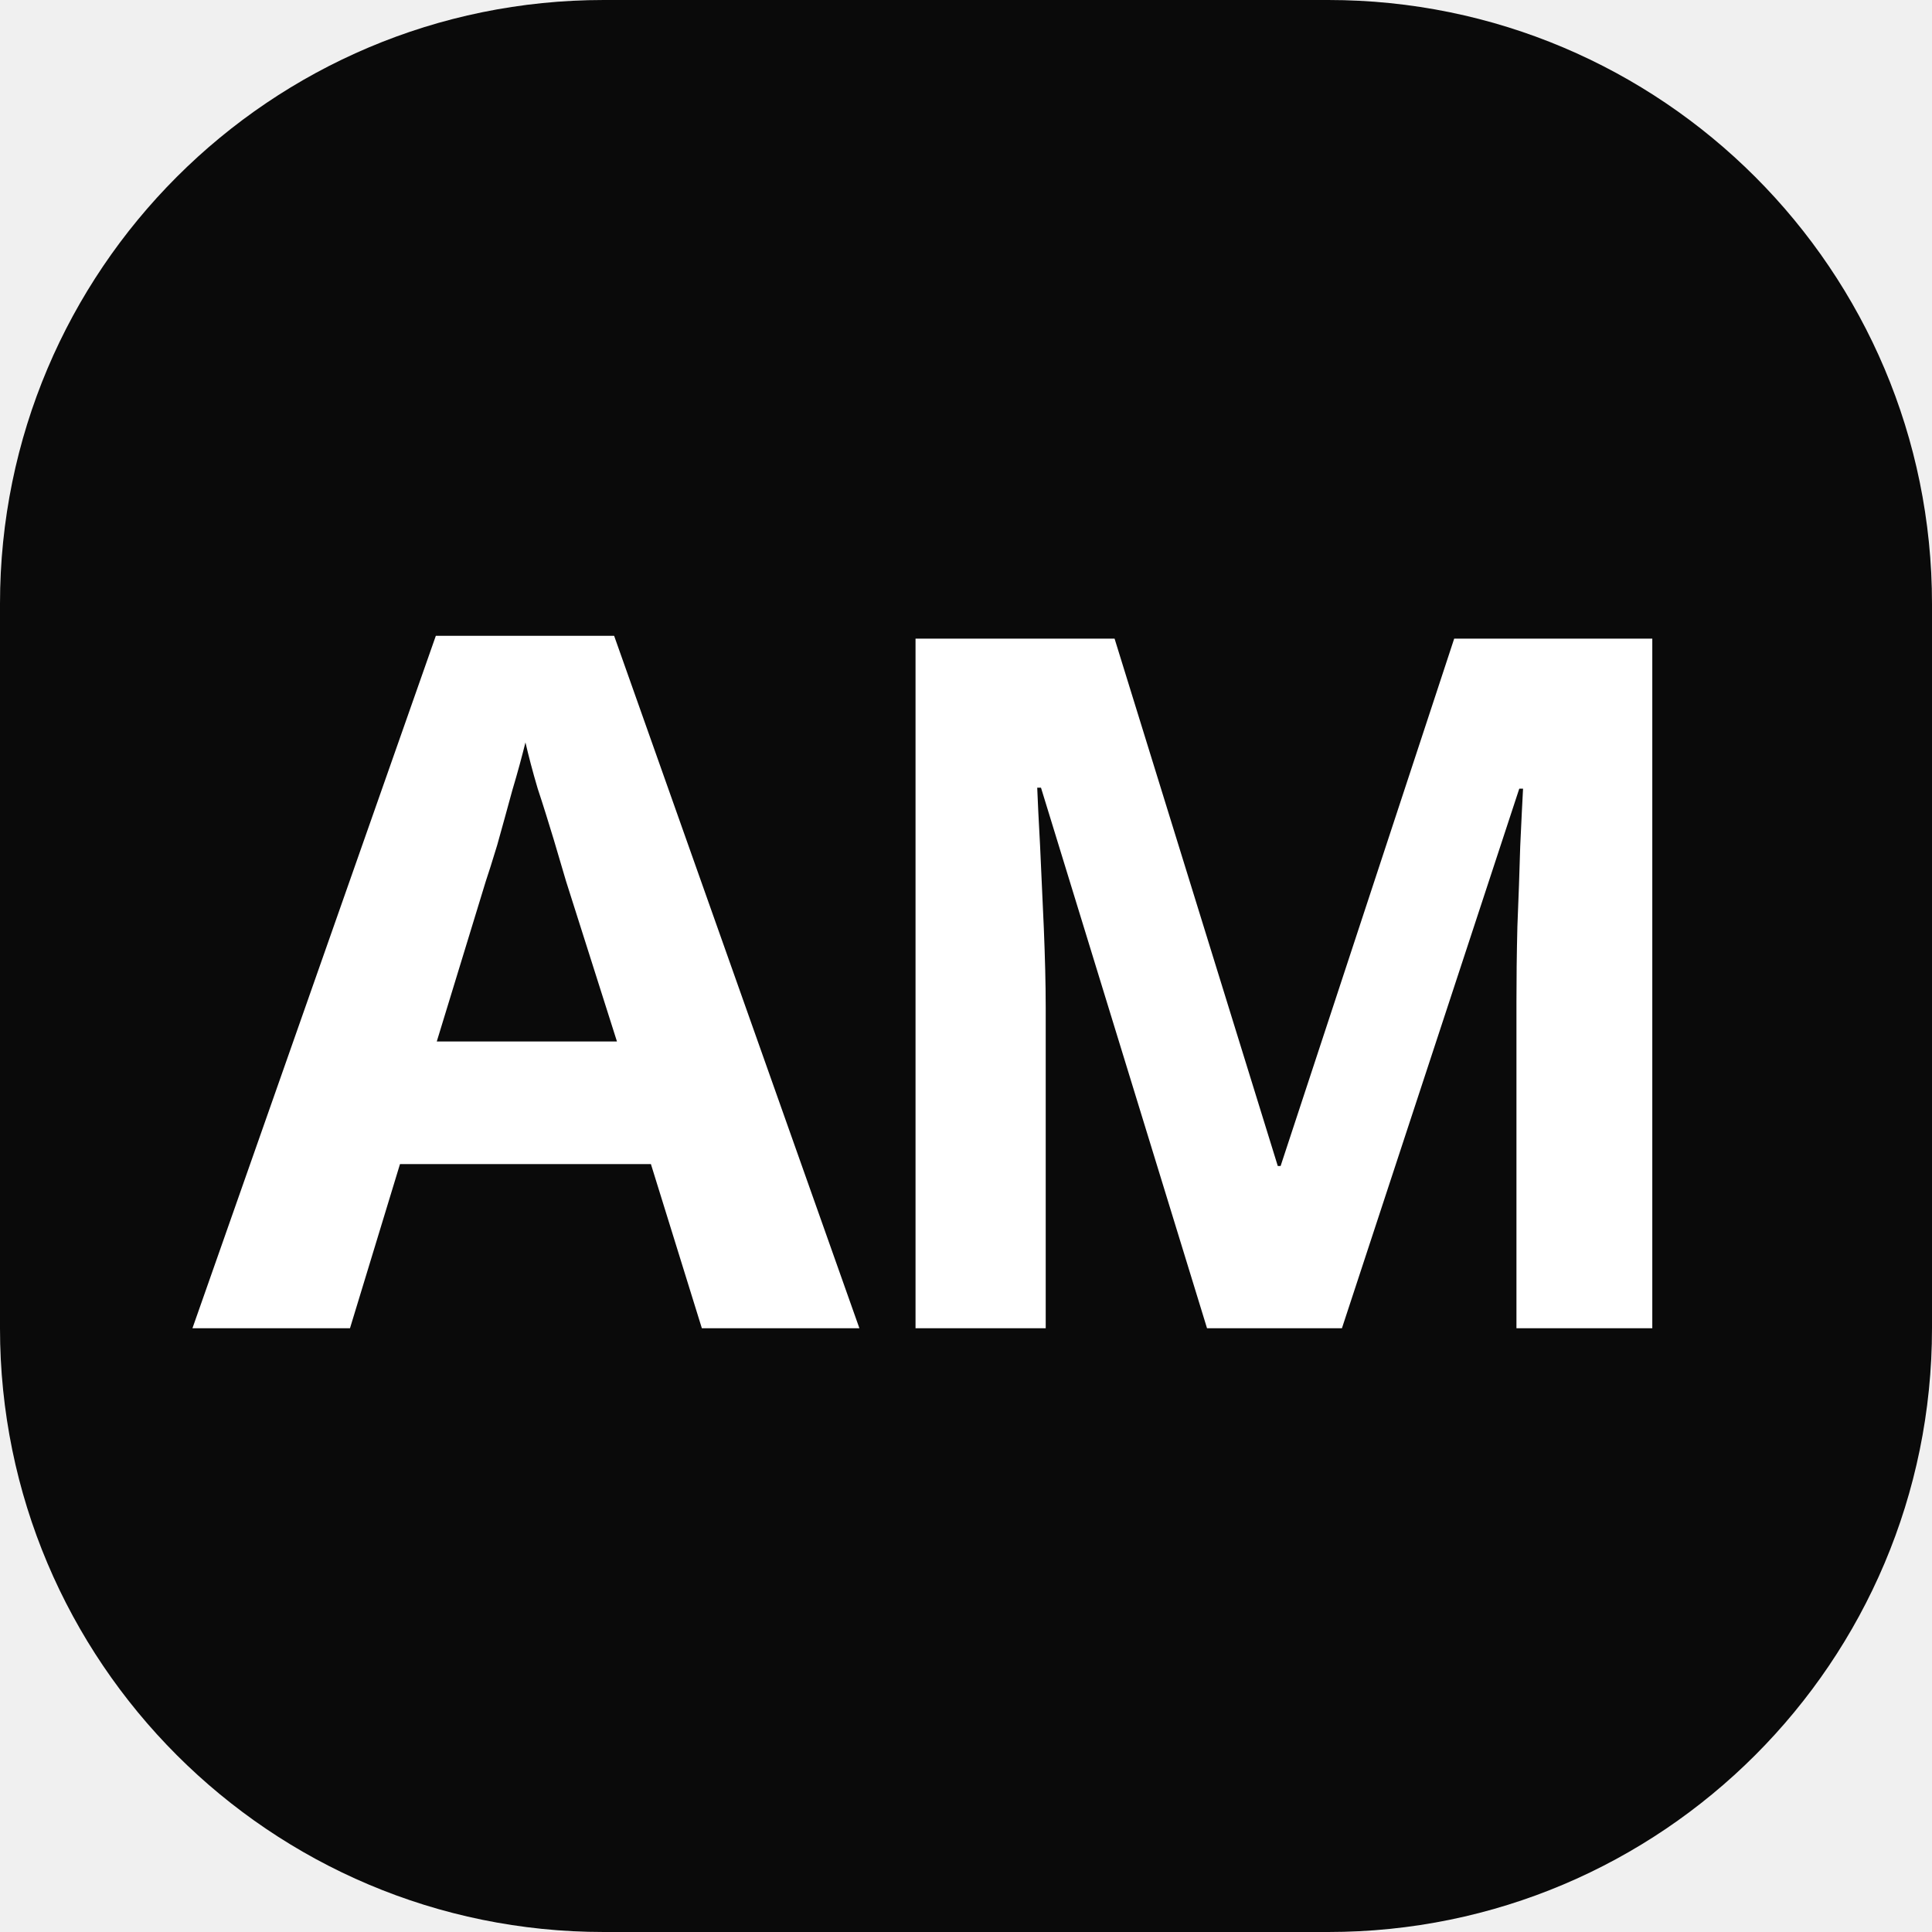
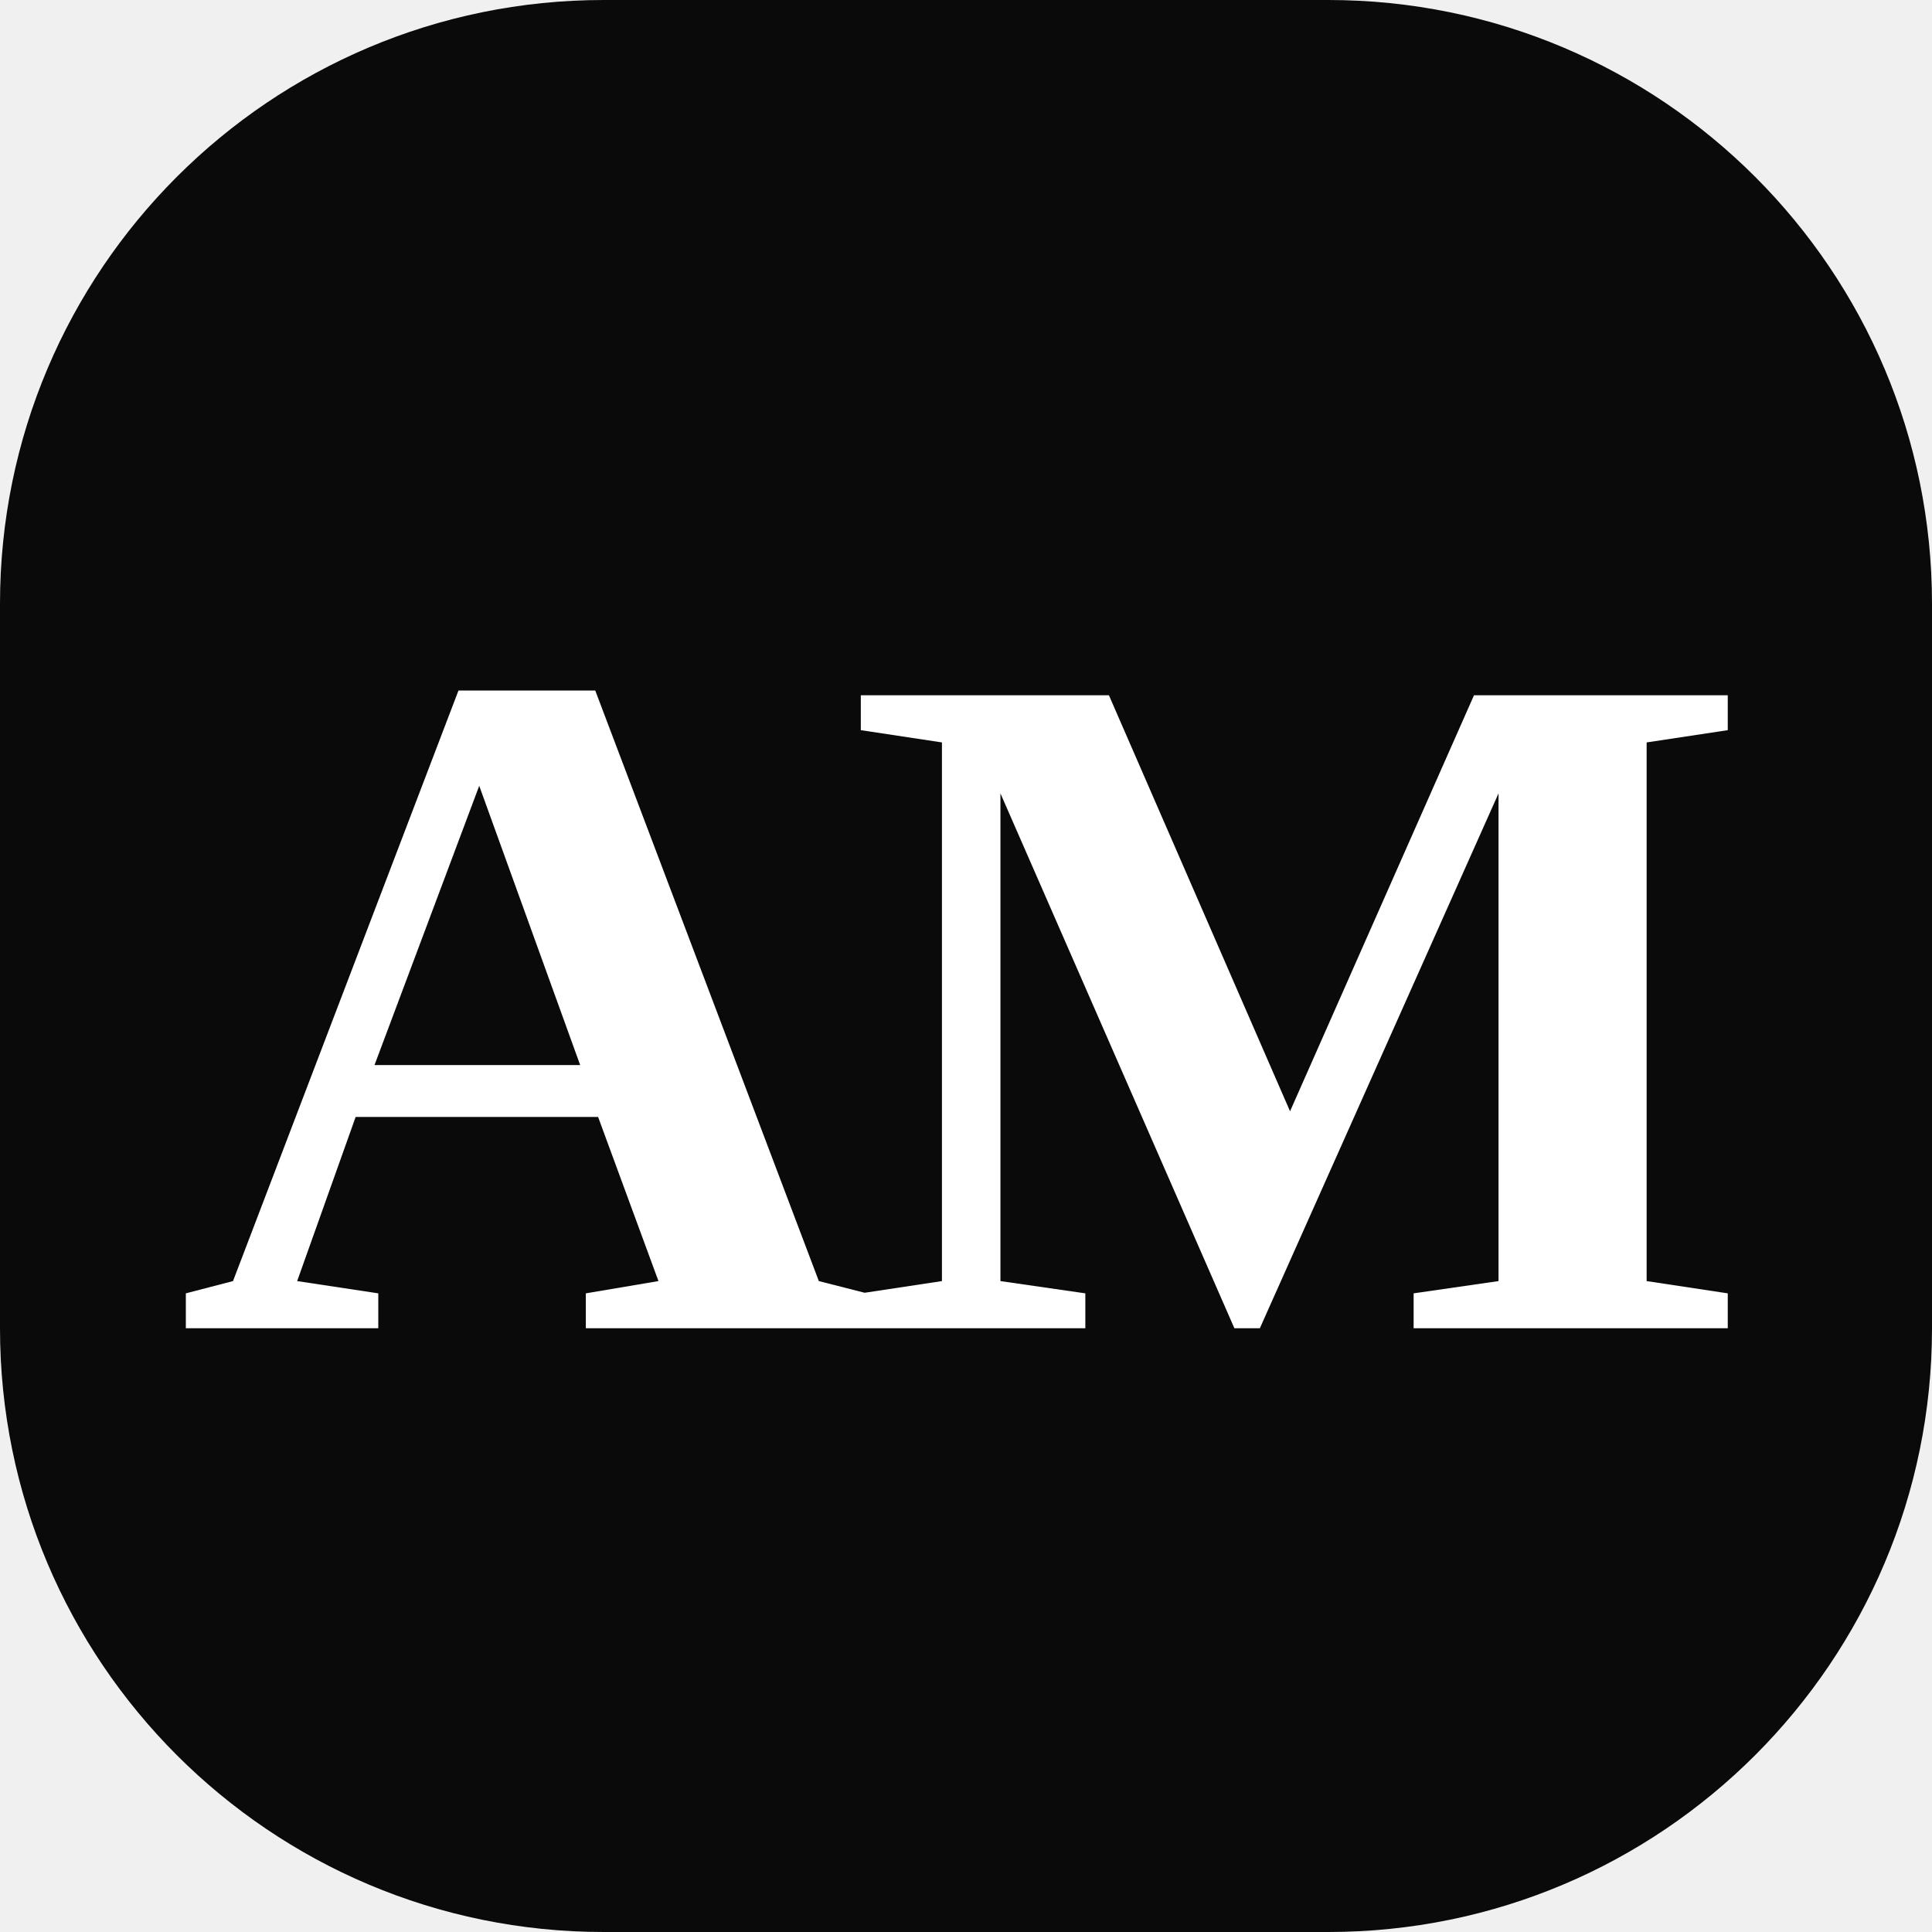
<svg xmlns="http://www.w3.org/2000/svg" viewBox="0 0 32 32" width="32" height="32">
  <rect width="32" height="32" fill="#0a0a0a" rx="10" />
-   <text x="16" y="22" font-family="system-ui, sans-serif" font-size="16" font-weight="600" text-anchor="middle" fill="white" letter-spacing="-0.5">AM</text>
+   <text x="16" y="22" font-family="Times New Roman, SimSun, serif" font-size="16" font-weight="600" text-anchor="middle" fill="white" letter-spacing="-0.5">AM</text>
</svg>
